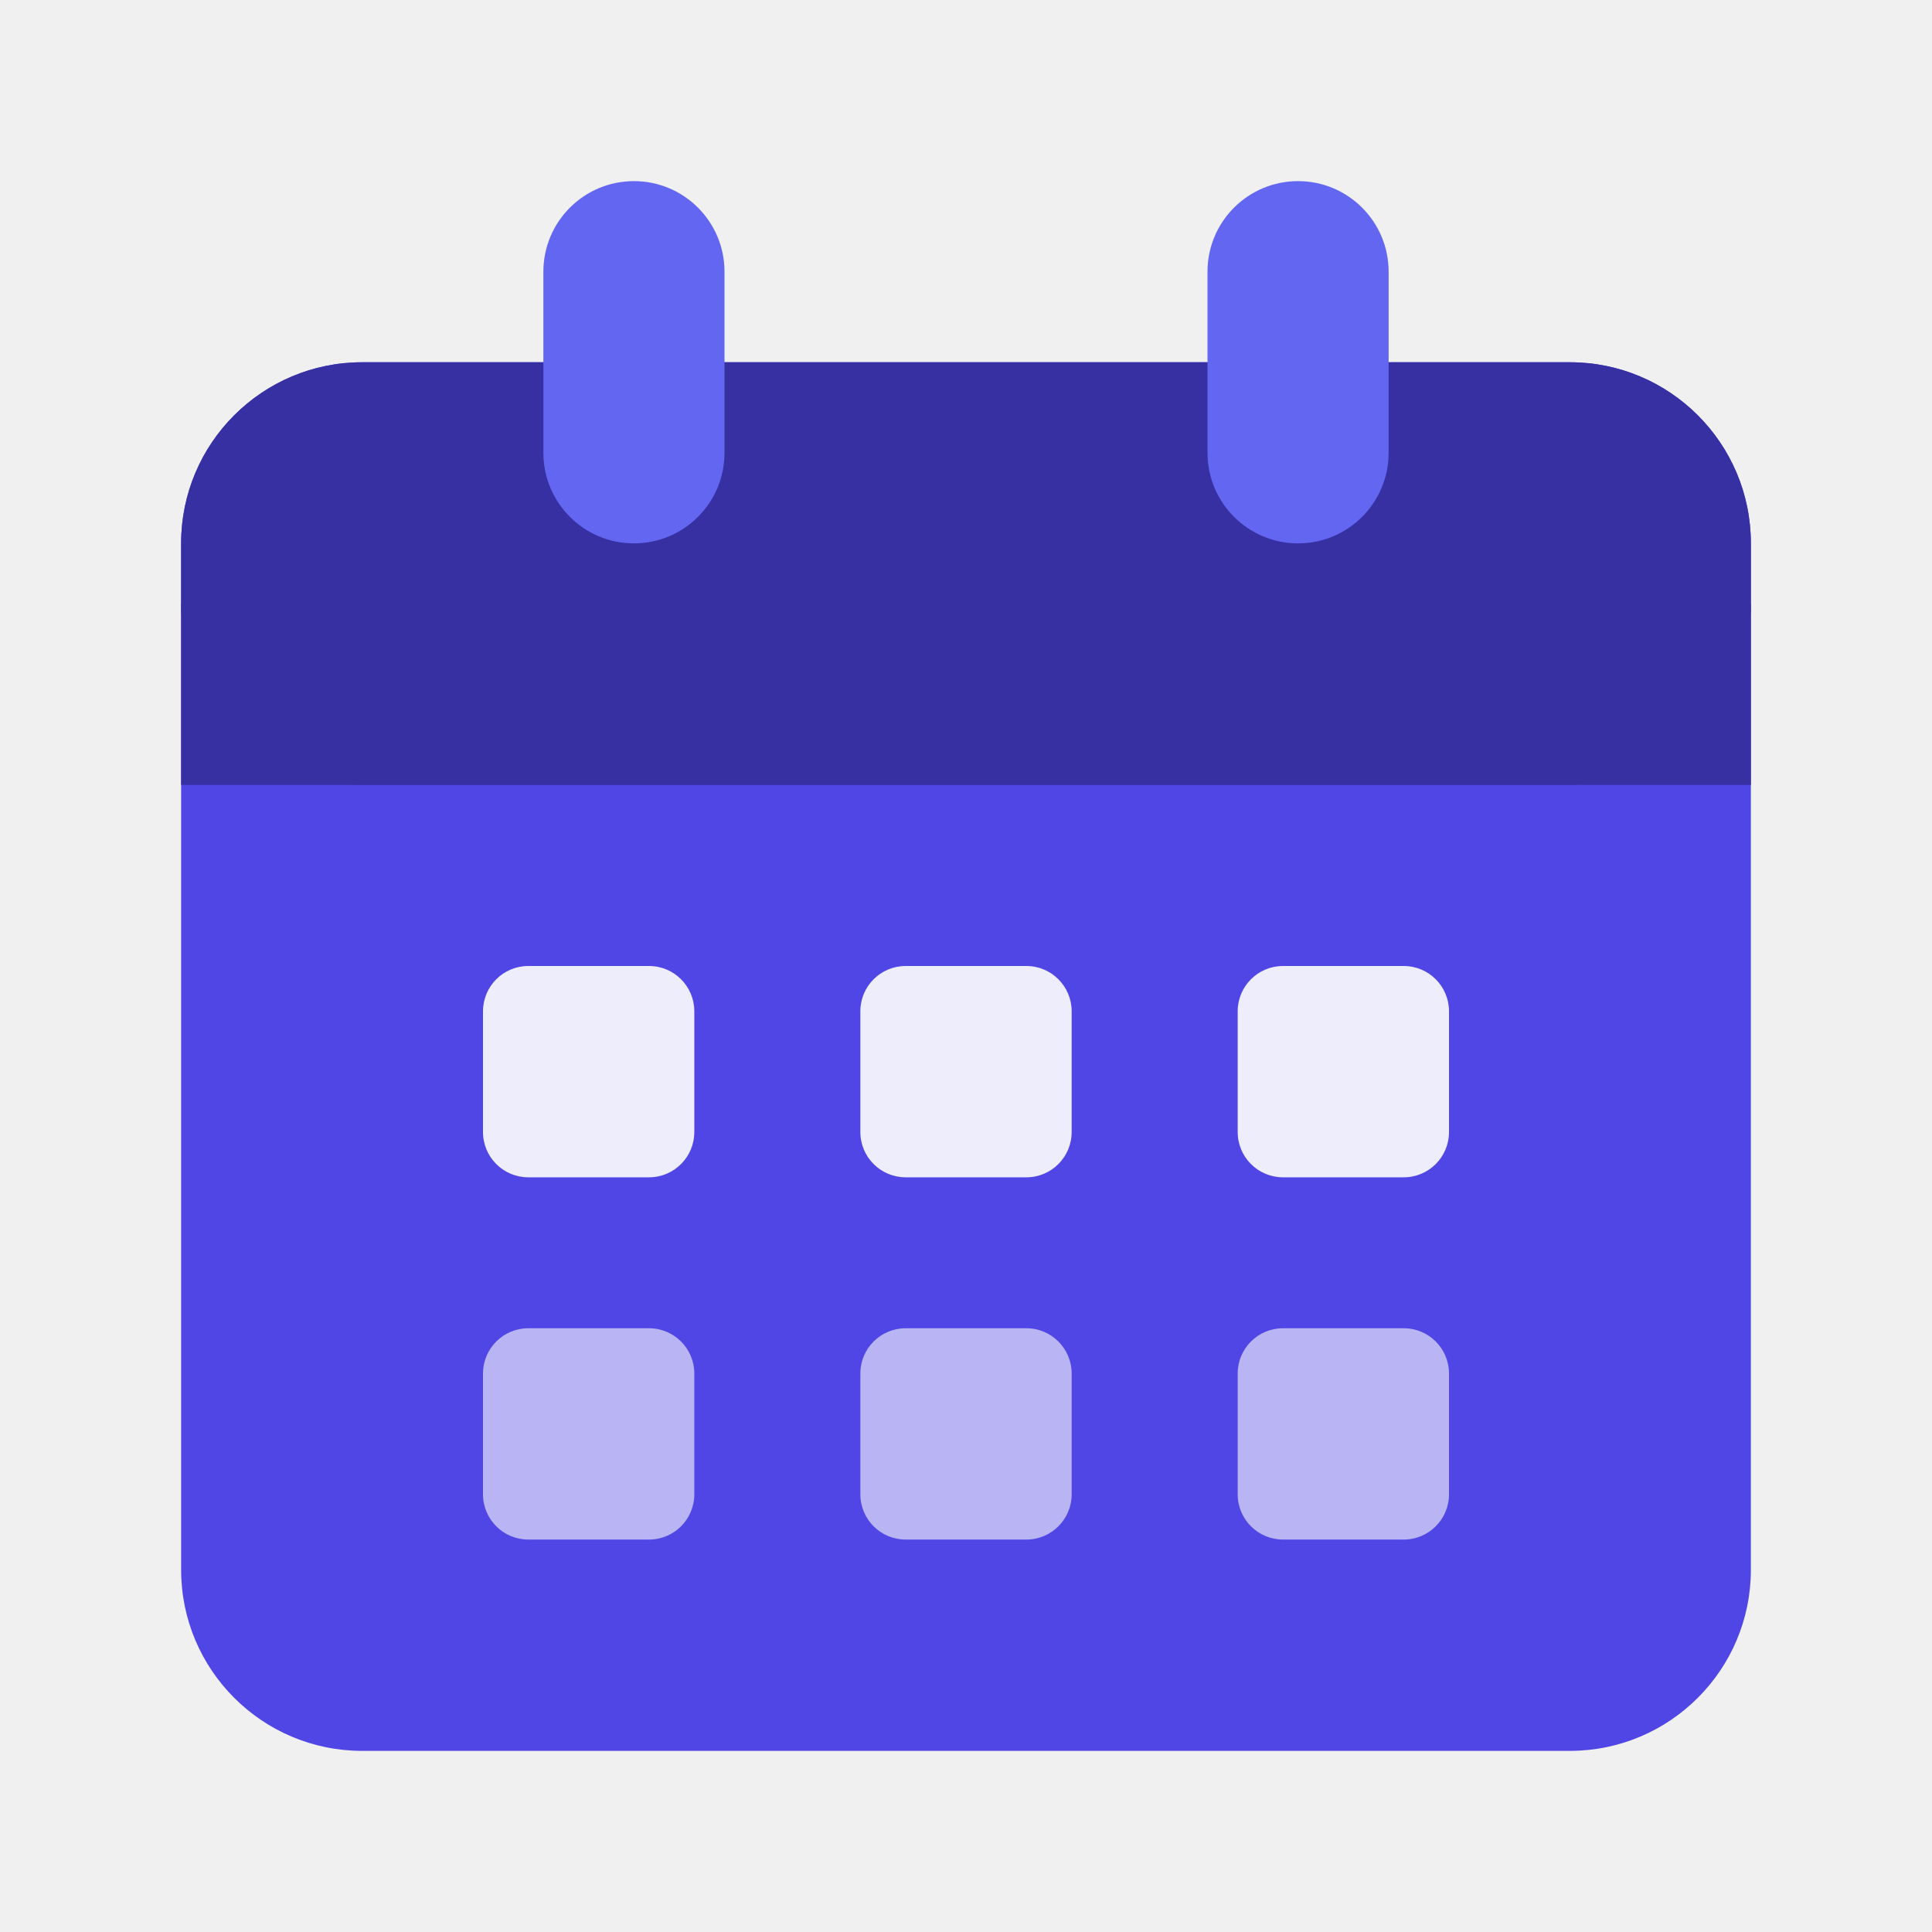
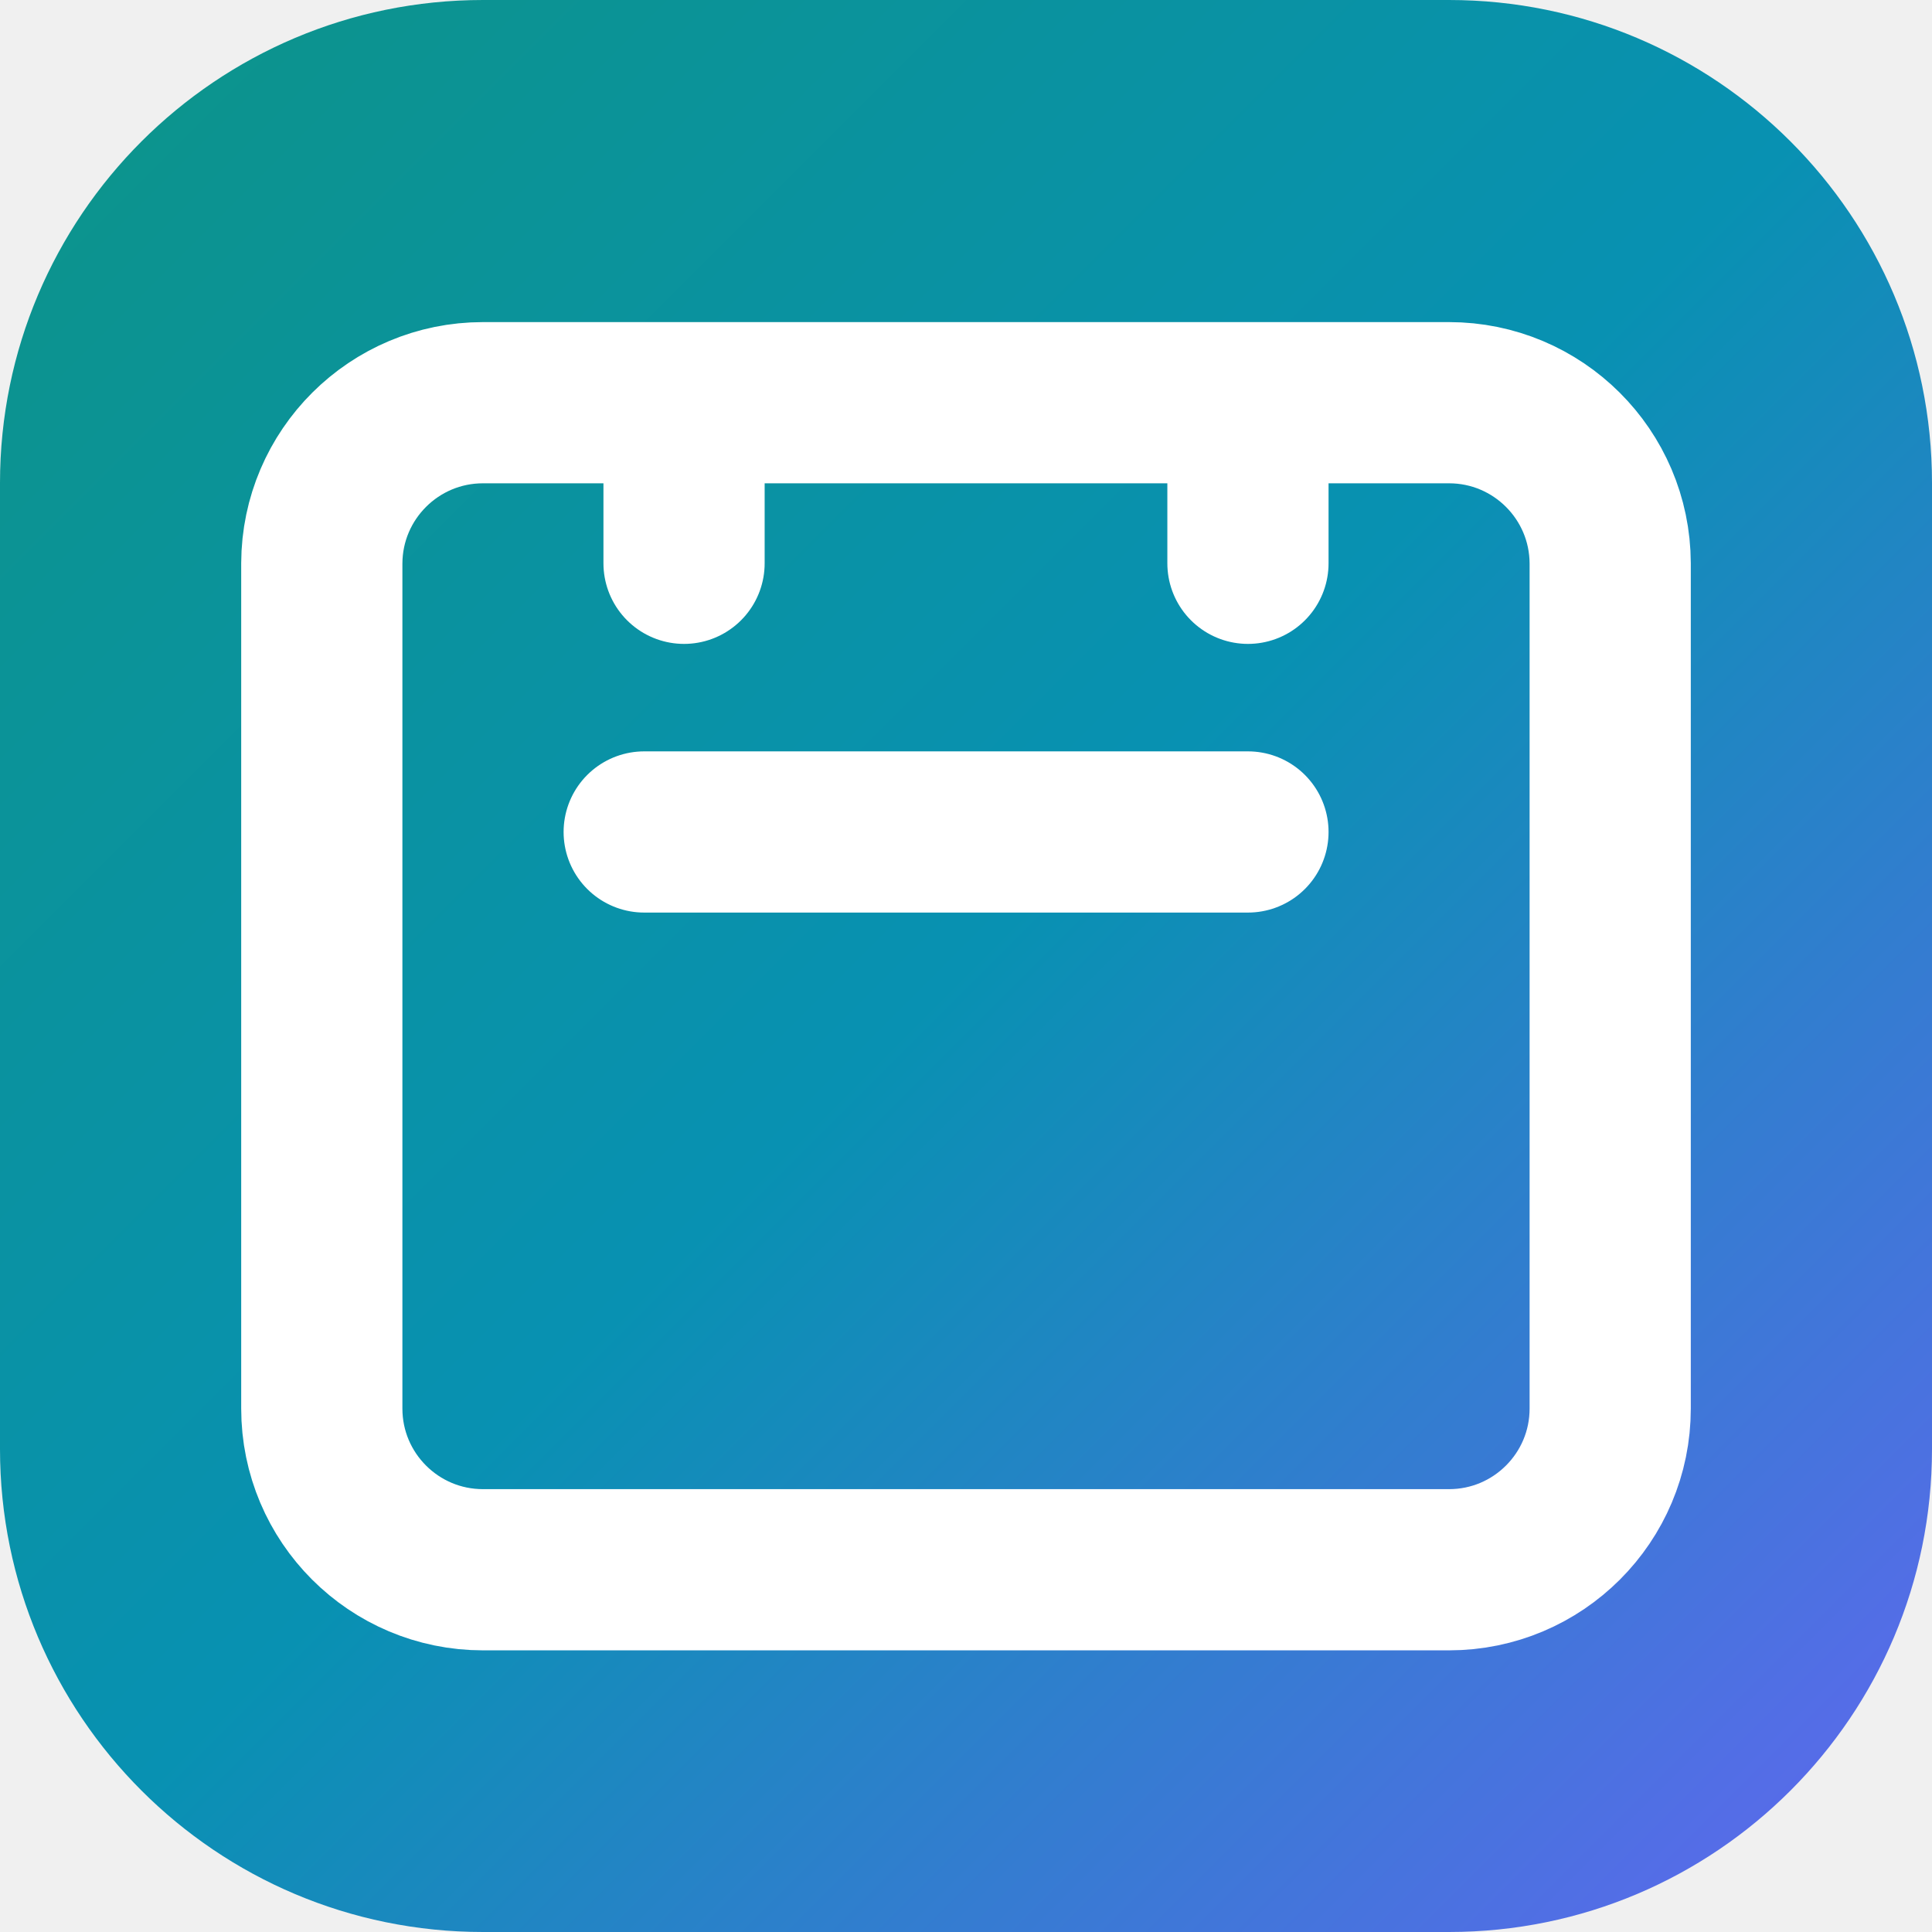
- <svg xmlns="http://www.w3.org/2000/svg" width="32" height="32" viewBox="0 0 32 32">
-   <rect x="3" y="6" width="26" height="23" rx="3" fill="#4f46e5" />
-   <rect x="3" y="6" width="26" height="7" rx="3" fill="#3730a3" />
-   <rect x="3" y="10" width="26" height="3" fill="#3730a3" />
-   <rect x="9" y="3" width="3" height="6" rx="1.5" fill="#6366f1" />
-   <rect x="20" y="3" width="3" height="6" rx="1.5" fill="#6366f1" />
-   <rect x="8" y="16" width="3.5" height="3.5" rx="0.75" fill="white" opacity="0.9" />
-   <rect x="14.25" y="16" width="3.5" height="3.5" rx="0.75" fill="white" opacity="0.9" />
-   <rect x="20.5" y="16" width="3.5" height="3.5" rx="0.75" fill="white" opacity="0.9" />
-   <rect x="8" y="22" width="3.5" height="3.5" rx="0.75" fill="white" opacity="0.6" />
-   <rect x="14.25" y="22" width="3.5" height="3.5" rx="0.75" fill="white" opacity="0.6" />
-   <rect x="20.5" y="22" width="3.5" height="3.5" rx="0.75" fill="white" opacity="0.6" />
+ <svg xmlns="http://www.w3.org/2000/svg" width="32" height="32" viewBox="0 0 32 32" role="img" aria-label="Slotted.ai">
+   <defs>
+     <linearGradient id="slotted-logo-gradient" x1="0" y1="0" x2="32" y2="32" gradientUnits="userSpaceOnUse">
+       <stop offset="0%" stop-color="#0d9488" />
+       <stop offset="50%" stop-color="#0891b2" />
+       <stop offset="100%" stop-color="#6366f1" />
+     </linearGradient>
+   </defs>
+   <rect width="32" height="32" rx="8" fill="url(#slotted-logo-gradient)" />
+   <path d="M11.33 9.33V6.67m9.34 2.66V6.67m-10 7.11h10M8 26h16a2.67 2.67 0 0 0 2.67-2.67V9.33A2.67 2.67 0 0 0 24 6.67H8a2.67 2.67 0 0 0-2.67 2.66v14A2.67 2.67 0 0 0 8 26Z" fill="none" stroke="#ffffff" stroke-width="2.67" stroke-linecap="round" stroke-linejoin="round" />
</svg>
